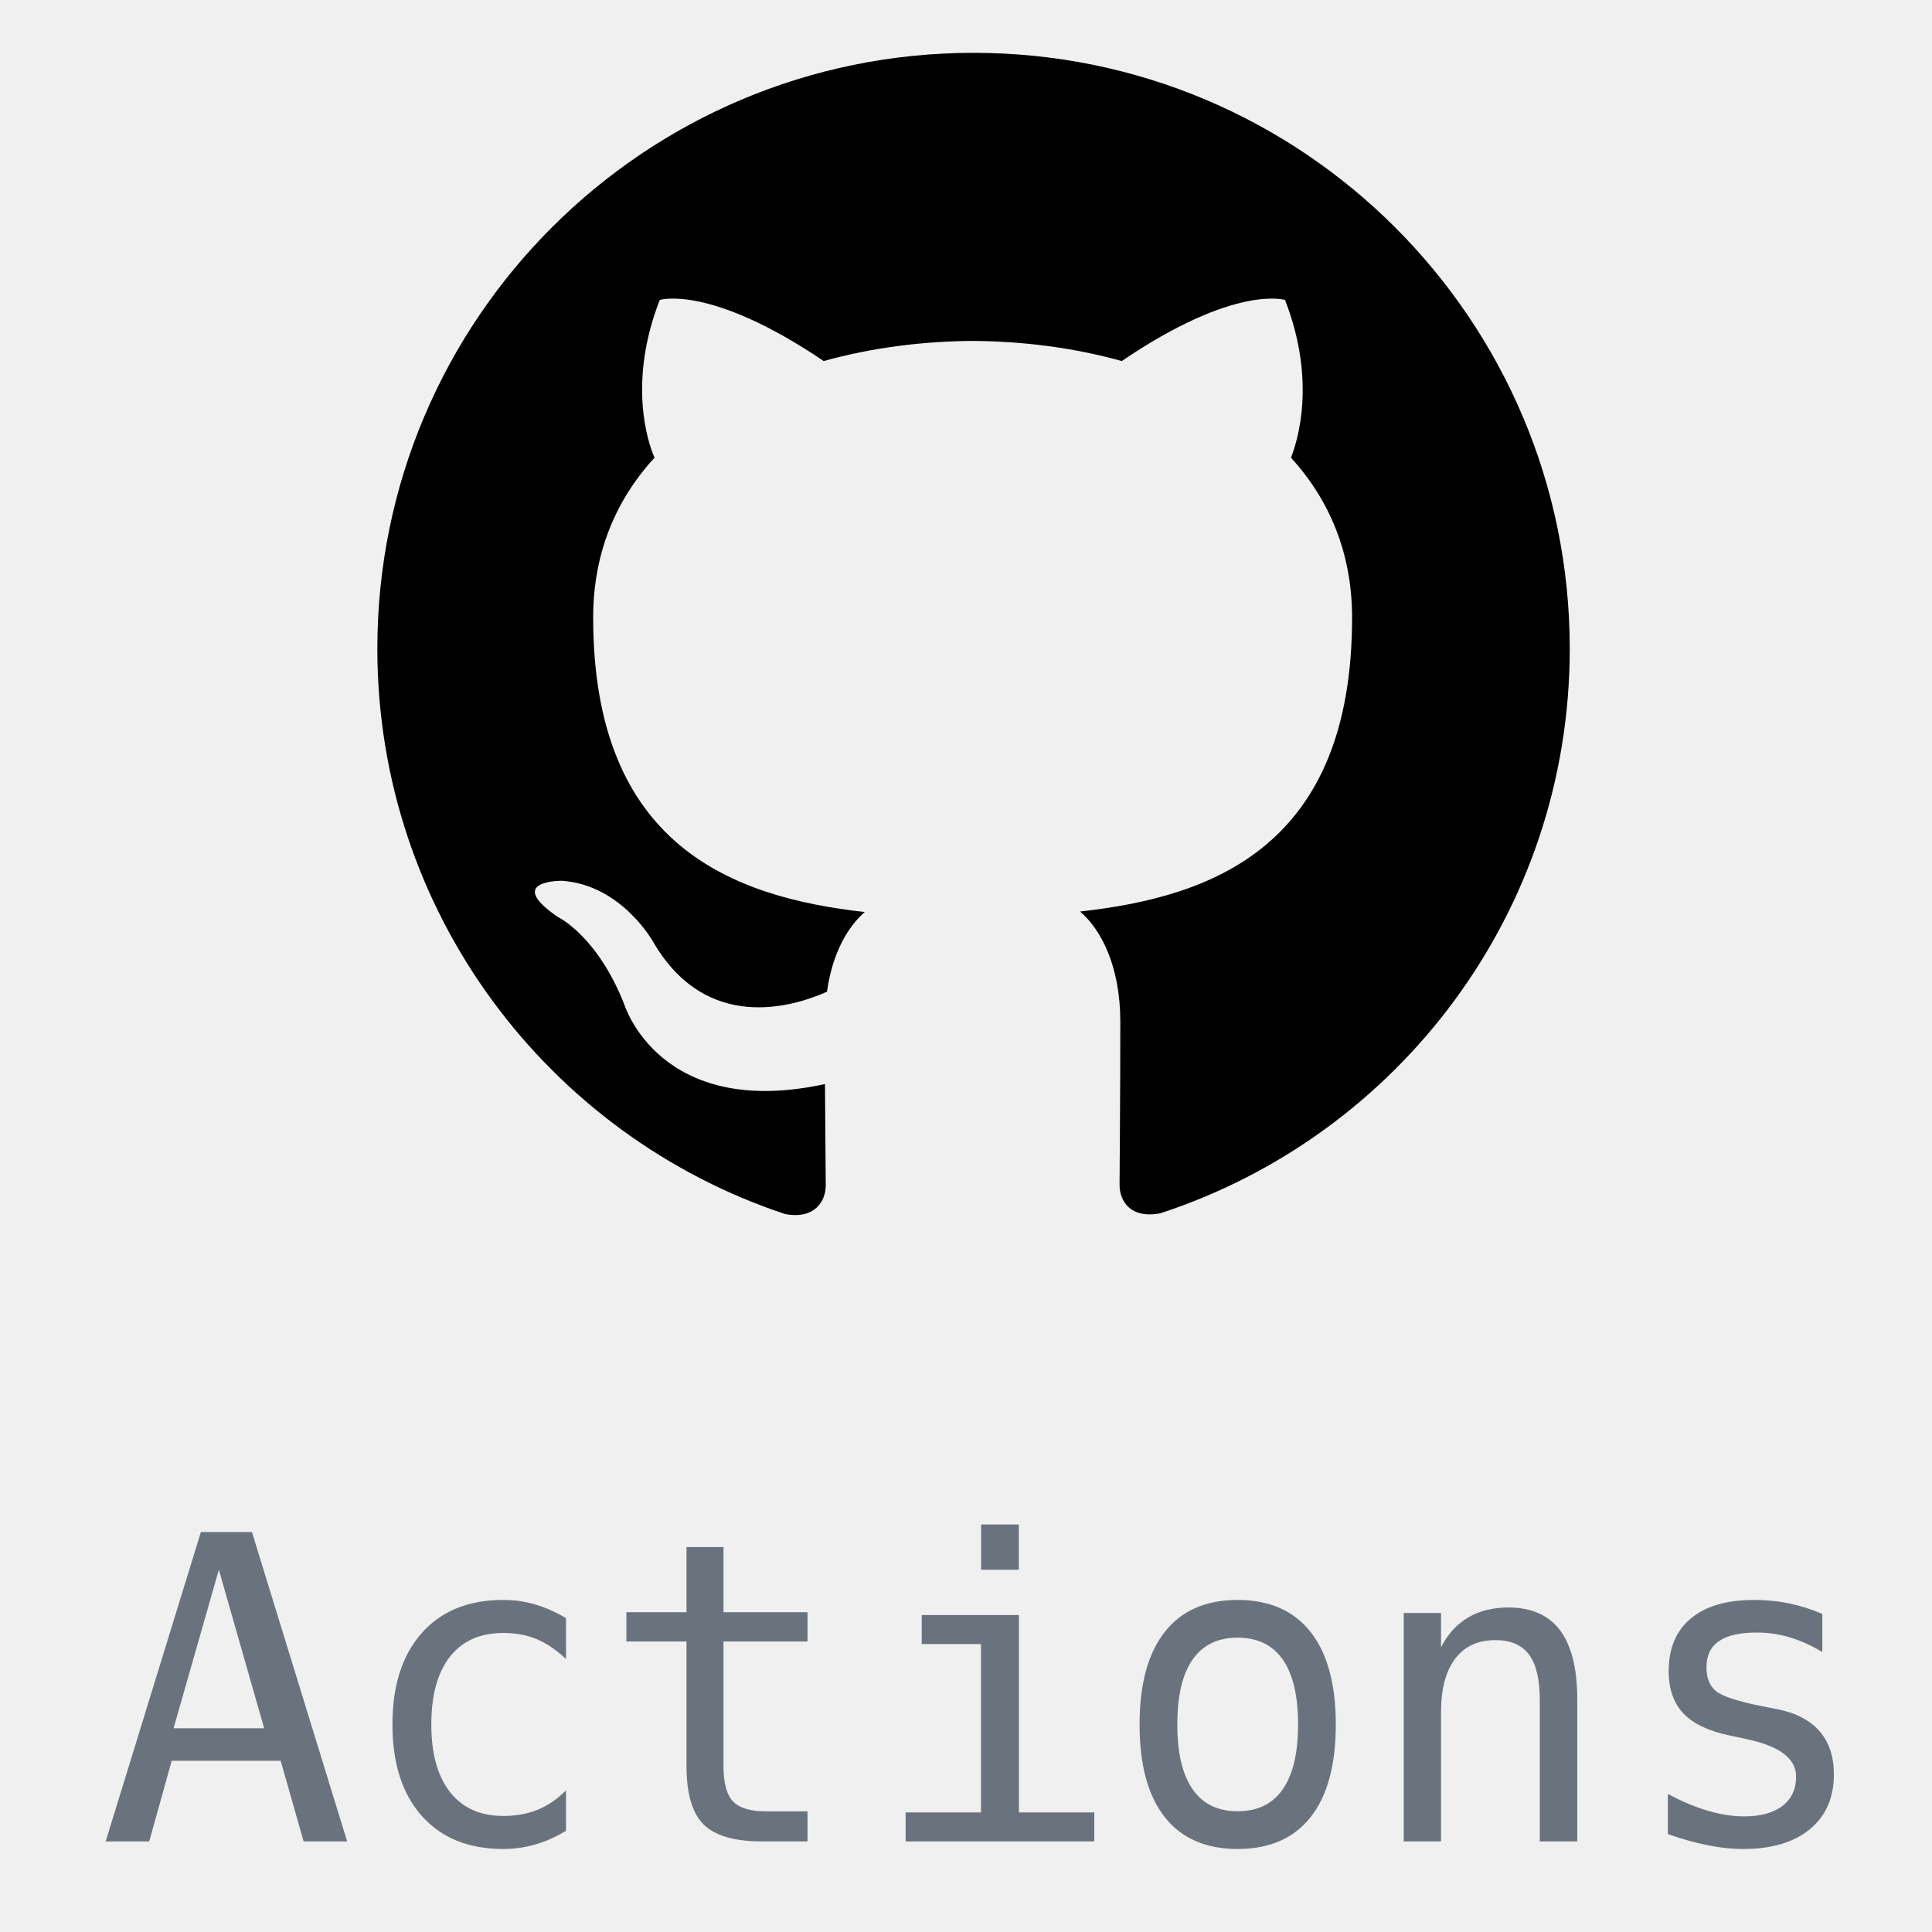
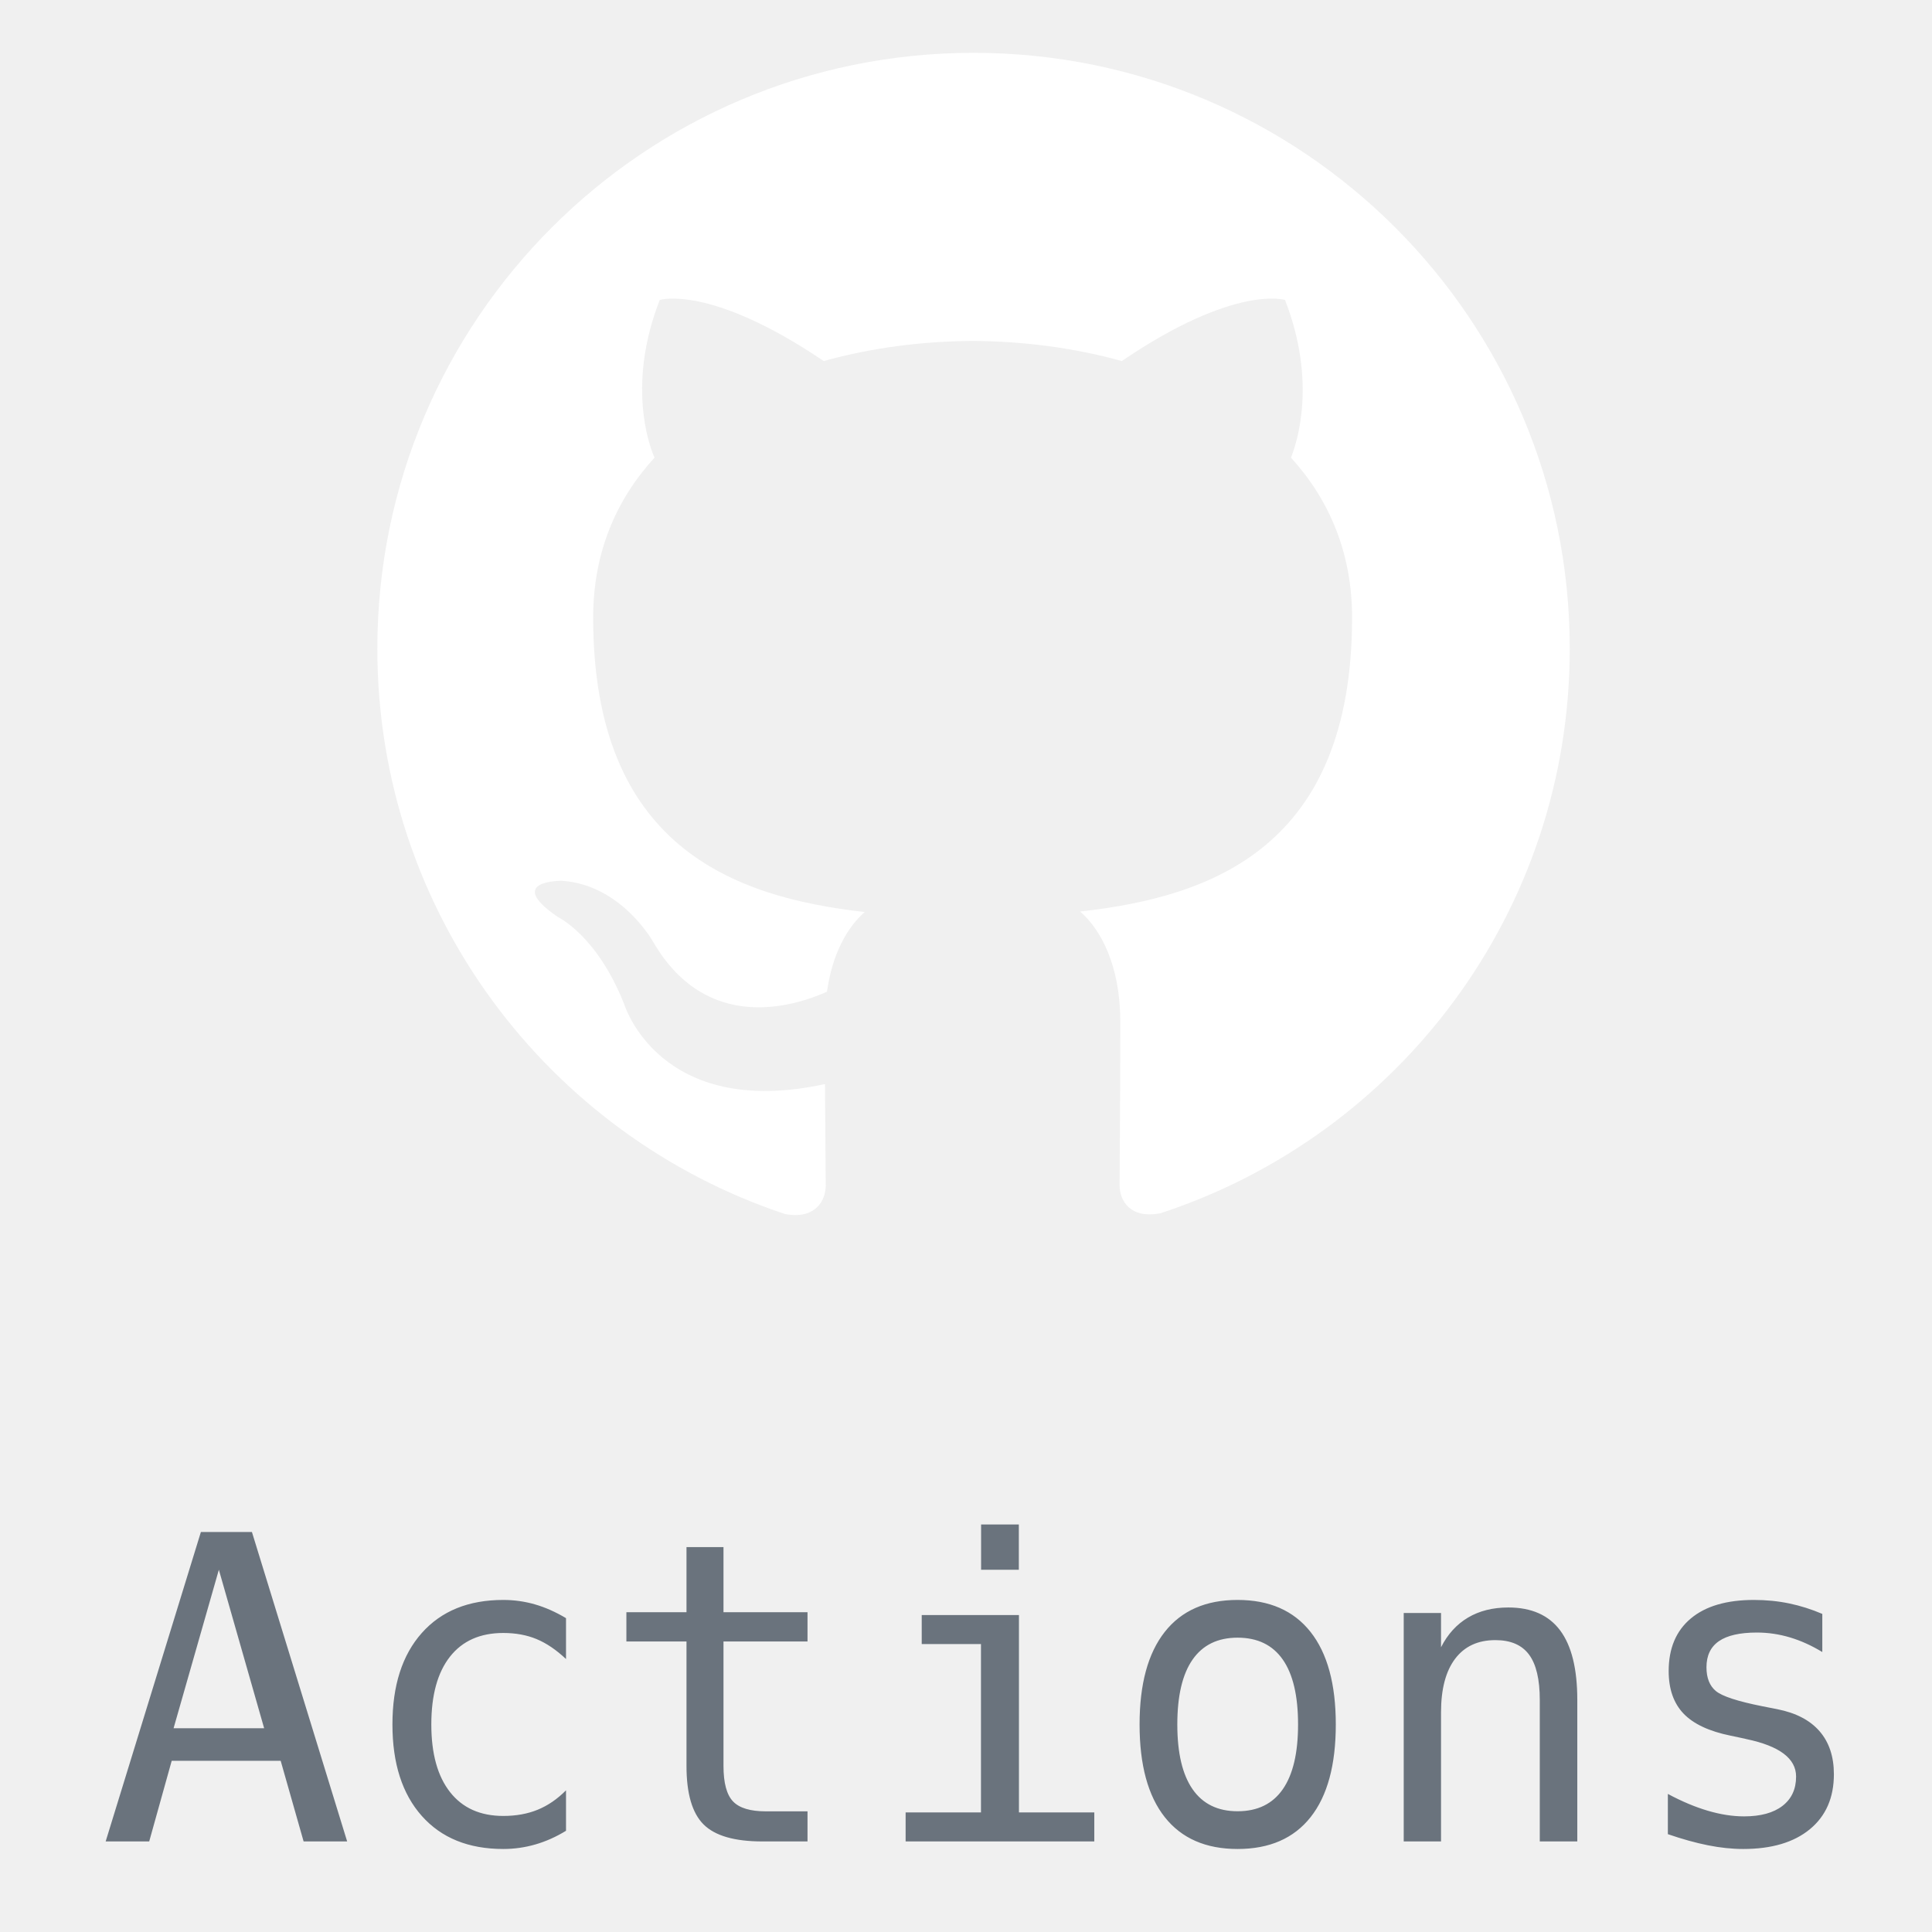
<svg xmlns="http://www.w3.org/2000/svg" width="256px" height="256px" viewBox="0 0 256 256" version="1.1">
-   <g id="icons/github-actions" stroke="none" stroke-width="1" fill="none" fill-rule="evenodd">
-     <g id="github-copy" transform="translate(50, 7)" fill="#000000" fill-rule="nonzero">
+   <g id="icons/github-actions" stroke="none" stroke-width="1" fill="#fff" fill-rule="nonzero">
+     <g id="github-copy" transform="translate(50, 7)" fill="#fff" fill-rule="nonzero">
      <path d="M79,0 C35.352,0 0,35.352 0,78.955 C0,113.847 22.634,143.435 54.016,153.864 C57.966,154.607 59.415,152.166 59.415,150.067 C59.415,148.192 59.349,143.224 59.316,136.645 C37.341,141.408 32.706,126.052 32.706,126.052 C29.111,116.939 23.917,114.505 23.917,114.505 C16.761,109.609 24.47,109.708 24.47,109.708 C32.403,110.261 36.57,117.84 36.57,117.84 C43.615,129.914 55.063,126.427 59.579,124.407 C60.29,119.301 62.324,115.82 64.582,113.847 C47.038,111.873 28.598,105.083 28.598,74.83 C28.598,66.21 31.659,59.17 36.728,53.643 C35.84,51.65 33.173,43.623 37.42,32.747 C37.42,32.747 44.036,30.628 59.145,40.839 C65.465,39.083 72.18,38.214 78.895,38.175 C85.61,38.214 92.325,39.083 98.645,40.839 C113.655,30.628 120.271,32.747 120.271,32.747 C124.517,43.623 121.851,51.65 121.061,53.643 C126.097,59.17 129.158,66.21 129.158,74.83 C129.158,105.161 110.692,111.84 93.115,113.781 C95.88,116.149 98.447,120.992 98.447,128.387 C98.447,138.954 98.348,147.442 98.348,150.008 C98.348,152.081 99.731,154.548 103.78,153.758 C135.386,143.402 158,113.794 158,78.955 C158,35.352 122.628,0 79,0" id="Path" />
    </g>
    <path d="M19.77,244 L22.752,233.317 L37.192,233.317 L40.23,244 L46,244 L33.382,203 L26.618,203 L14,244 L19.77,244 Z M35,229 L23,229 L29,208 L35,229 Z M66.687,245 C68.139,245 69.56,244.799 70.95,244.397 C72.34,243.994 73.69,243.391 75,242.587 L75,242.587 L75,237.227 C73.849,238.387 72.601,239.243 71.255,239.795 C69.91,240.347 68.387,240.622 66.687,240.622 C63.642,240.622 61.291,239.57 59.636,237.466 C57.98,235.361 57.152,232.372 57.152,228.5 C57.152,224.609 57.976,221.616 59.622,219.52 C61.269,217.425 63.624,216.378 66.687,216.378 C68.334,216.378 69.808,216.649 71.109,217.191 C72.411,217.734 73.707,218.613 75,219.829 L75,219.829 L75,214.413 C73.619,213.59 72.247,212.982 70.883,212.589 C69.52,212.196 68.121,212 66.687,212 C62.084,212 58.485,213.459 55.891,216.378 C53.297,219.296 52,223.337 52,228.5 C52,233.663 53.297,237.704 55.891,240.622 C58.485,243.541 62.084,245 66.687,245 Z M107,244 L107,240.013 L101.486,240.013 C99.408,240.013 97.952,239.57 97.118,238.684 C96.283,237.798 95.866,236.234 95.866,233.992 L95.866,233.992 L95.866,217.503 L107,217.503 L107,213.624 L95.866,213.624 L95.866,205 L90.964,205 L90.964,213.624 L83,213.624 L83,217.503 L90.964,217.503 L90.964,233.992 C90.964,237.663 91.719,240.248 93.229,241.749 C94.738,243.25 97.331,244 101.007,244 L101.007,244 L107,244 Z M135,208 L135,202 L130,202 L130,208 L135,208 Z M145,244 L145,240.156 L135.016,240.156 L135.016,214 L122.133,214 L122.133,217.844 L129.984,217.844 L129.984,240.156 L120,240.156 L120,244 L145,244 Z M163.986,245 C168.216,245 171.442,243.592 173.665,240.777 C175.888,237.961 177,233.869 177,228.5 C177,223.15 175.884,219.062 173.652,216.237 C171.42,213.412 168.198,212 163.986,212 C159.775,212 156.558,213.412 154.335,216.237 C152.112,219.062 151,223.15 151,228.5 C151,233.869 152.112,237.961 154.335,240.777 C156.558,243.592 159.775,245 163.986,245 Z M163.986,240 C161.361,240 159.374,239.028 158.025,237.085 C156.675,235.142 156,232.28 156,228.5 C156,224.702 156.675,221.836 158.025,219.902 C159.374,217.967 161.361,217 163.986,217 C166.629,217 168.626,217.967 169.975,219.902 C171.325,221.836 172,224.702 172,228.5 C172,232.28 171.325,235.142 169.975,237.085 C168.626,239.028 166.629,240 163.986,240 Z M190.944,244 L190.944,226.892 C190.944,223.811 191.566,221.446 192.811,219.797 C194.056,218.149 195.834,217.324 198.145,217.324 C200.169,217.324 201.656,217.964 202.605,219.243 C203.555,220.523 204.029,222.523 204.029,225.243 L204.029,225.243 L204.029,244 L209,244 L209,225.243 C209,221.135 208.243,218.068 206.73,216.041 C205.216,214.014 202.928,213 199.864,213 C197.805,213 196.022,213.446 194.518,214.338 C193.013,215.23 191.822,216.541 190.944,218.27 L190.944,218.27 L190.944,213.73 L186,213.73 L186,244 L190.944,244 Z M230.99,245 C234.76,245 237.704,244.125 239.823,242.376 C241.941,240.627 243,238.2 243,235.094 C243,232.756 242.367,230.857 241.102,229.398 C239.836,227.939 237.973,226.966 235.514,226.48 L235.514,226.48 L233.521,226.087 C230.236,225.432 228.181,224.759 227.355,224.066 C226.529,223.374 226.116,222.327 226.116,220.923 C226.116,219.371 226.668,218.216 227.772,217.458 C228.876,216.7 230.55,216.321 232.794,216.321 C234.284,216.321 235.747,216.537 237.184,216.967 C238.62,217.397 240.047,218.043 241.465,218.903 L241.465,218.903 L241.465,213.852 C240.029,213.235 238.566,212.772 237.076,212.463 C235.586,212.154 234.033,212 232.417,212 C228.791,212 226,212.818 224.043,214.455 C222.086,216.092 221.108,218.417 221.108,221.429 C221.108,223.804 221.763,225.68 223.073,227.055 C224.384,228.43 226.466,229.407 229.321,229.987 L229.321,229.987 L231.179,230.38 L231.394,230.436 C235.792,231.353 237.991,233.009 237.991,235.403 C237.991,237.068 237.39,238.364 236.187,239.29 C234.984,240.216 233.288,240.679 231.098,240.679 C229.59,240.679 227.992,240.431 226.305,239.935 C224.617,239.439 222.849,238.696 221,237.704 L221,237.704 L221,243.036 C222.903,243.69 224.671,244.182 226.305,244.509 C227.938,244.836 229.5,245 230.99,245 Z" id="Actions" fill="#6A737D" fill-rule="nonzero" />
  </g>
</svg>
